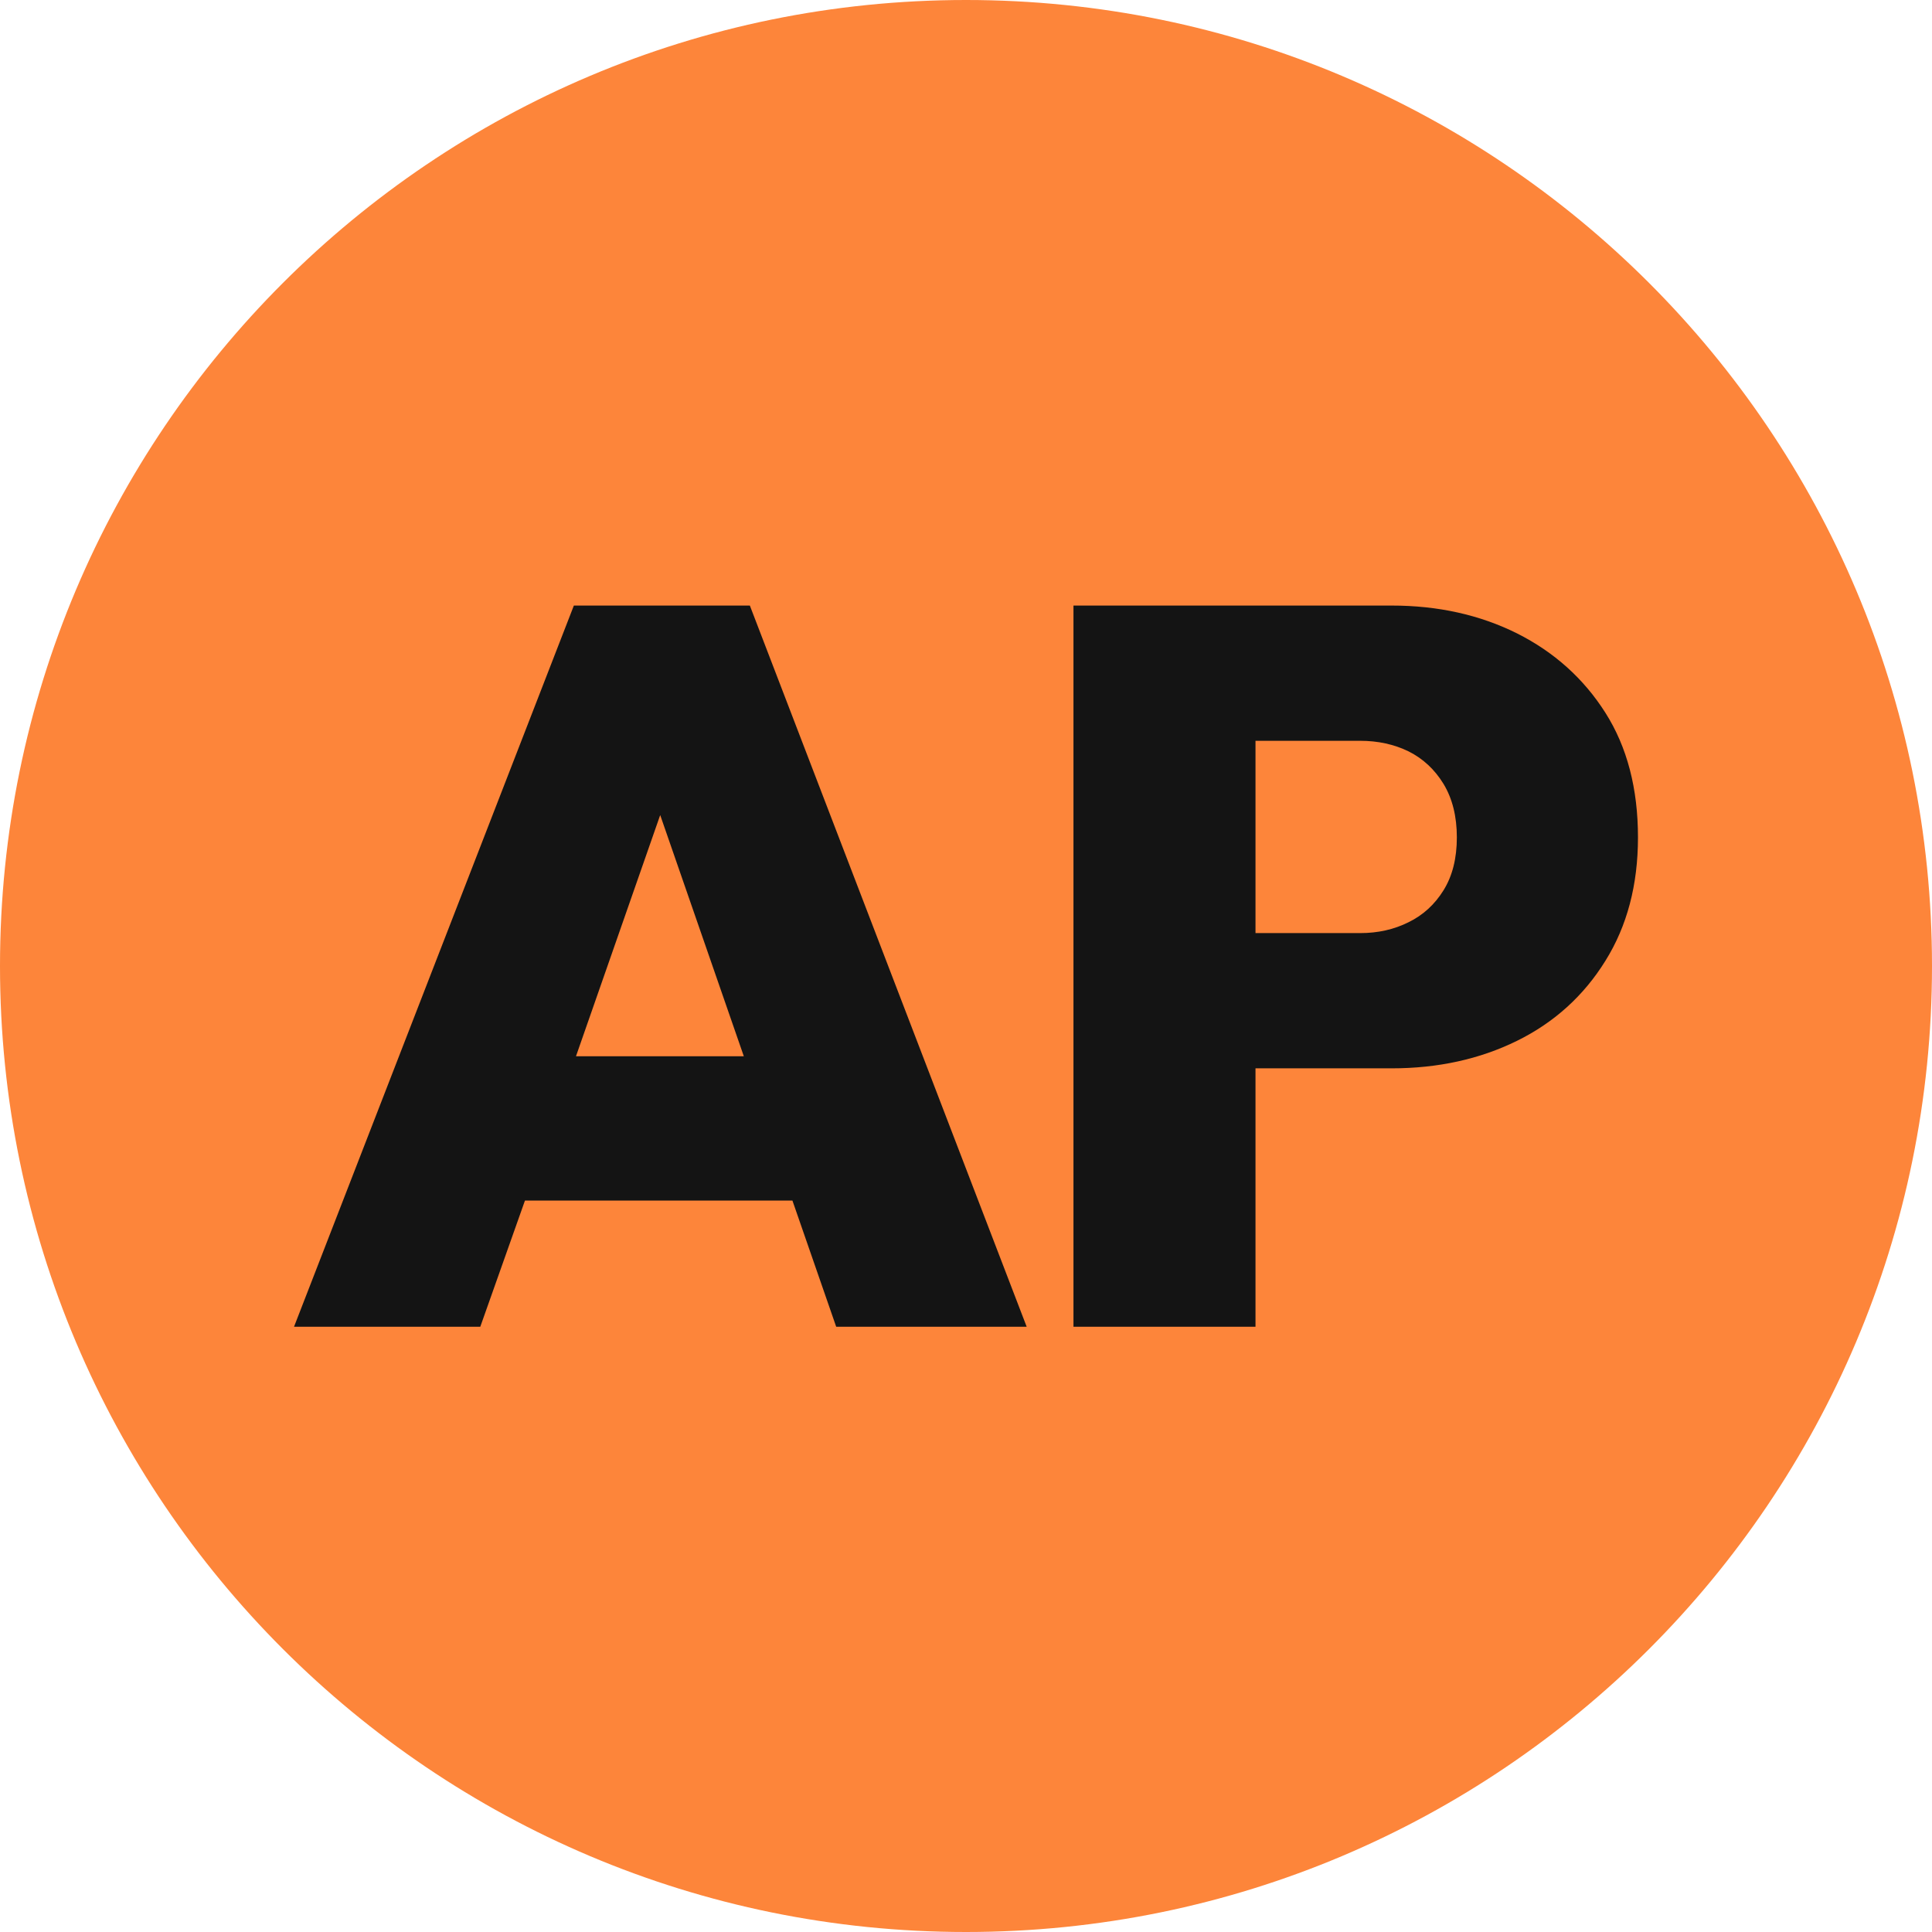
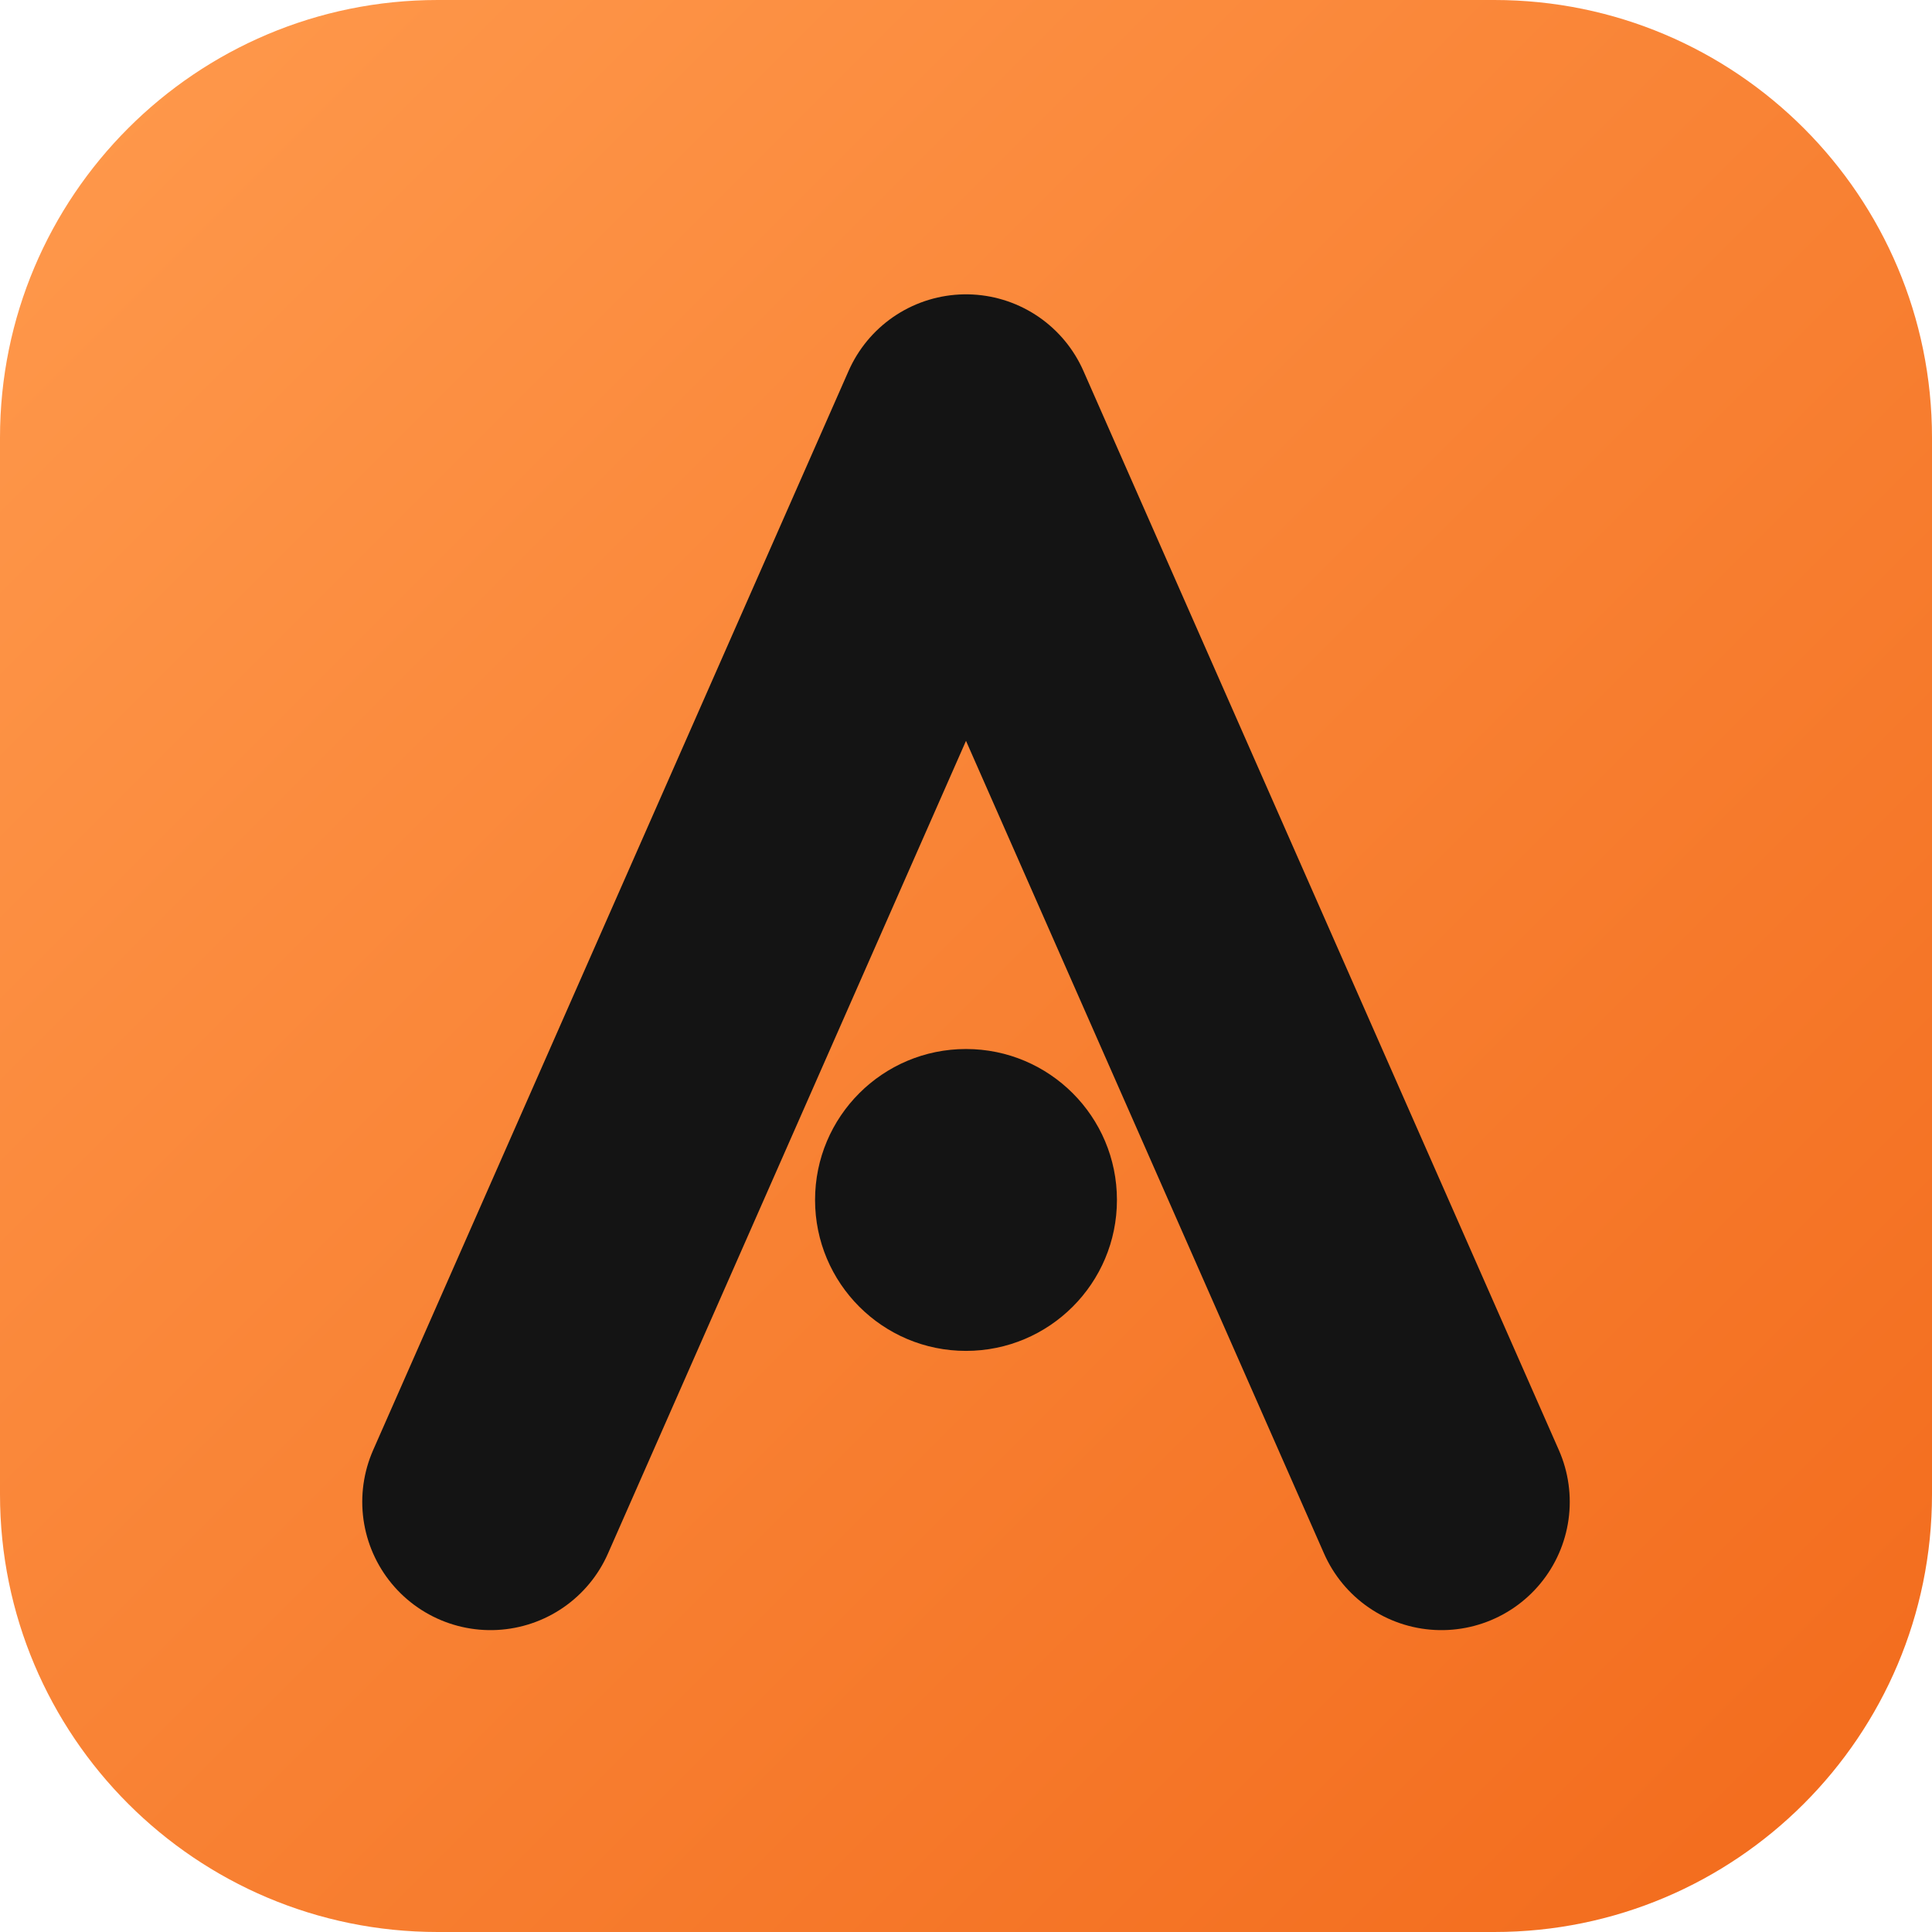
- <svg xmlns="http://www.w3.org/2000/svg" width="64" height="64" viewBox="0 0 64 64" role="img" aria-label="AP">
-   <circle cx="32" cy="32" r="32" fill="#FD853A" />
-   <path transform="translate(9.37 43.95)" fill="#141414" d="M0.37 0L9.64 -23.89L15.47 -23.89L24.64 0L18.33 0L16.88 -4.18L8.02 -4.18L6.54 0ZM15.27 -8.96L12.5 -16.95L9.71 -8.96ZM26.19 0L26.19 -23.89L36.73 -23.89Q39.03 -23.89 40.88 -22.97Q42.73 -22.04 43.81 -20.34Q44.89 -18.64 44.89 -16.21Q44.89 -13.85 43.81 -12.12Q42.73 -10.38 40.88 -9.47Q39.03 -8.56 36.73 -8.56L32.22 -8.56L32.22 0ZM32.22 -19.41L32.22 -13.04L35.69 -13.04Q36.57 -13.04 37.29 -13.4Q38.01 -13.75 38.45 -14.46Q38.89 -15.17 38.89 -16.21Q38.89 -17.25 38.45 -17.98Q38.01 -18.7 37.29 -19.06Q36.57 -19.41 35.69 -19.41Z" />
+ <svg xmlns="http://www.w3.org/2000/svg" role="img" aria-label="Asif" width="512" height="512" viewBox="0 0 512 512">
+   <defs>
+     <linearGradient id="g" x1="0" y1="0" x2="1" y2="1">
+       <stop offset="0" stop-color="#FF9A4D" />
+       <stop offset="1" stop-color="#F26A1B" />
+     </linearGradient>
+   </defs>
+   <rect width="512" height="512" rx="116" fill="url(#g)" />
+   <path d="M130.0 398.0 L256.0 112.0 L382.0 398.0" fill="none" stroke="#141414" stroke-width="68" stroke-linecap="round" stroke-linejoin="round" />
+   <circle cx="256" cy="318.0" r="40" fill="#141414" />
</svg>
